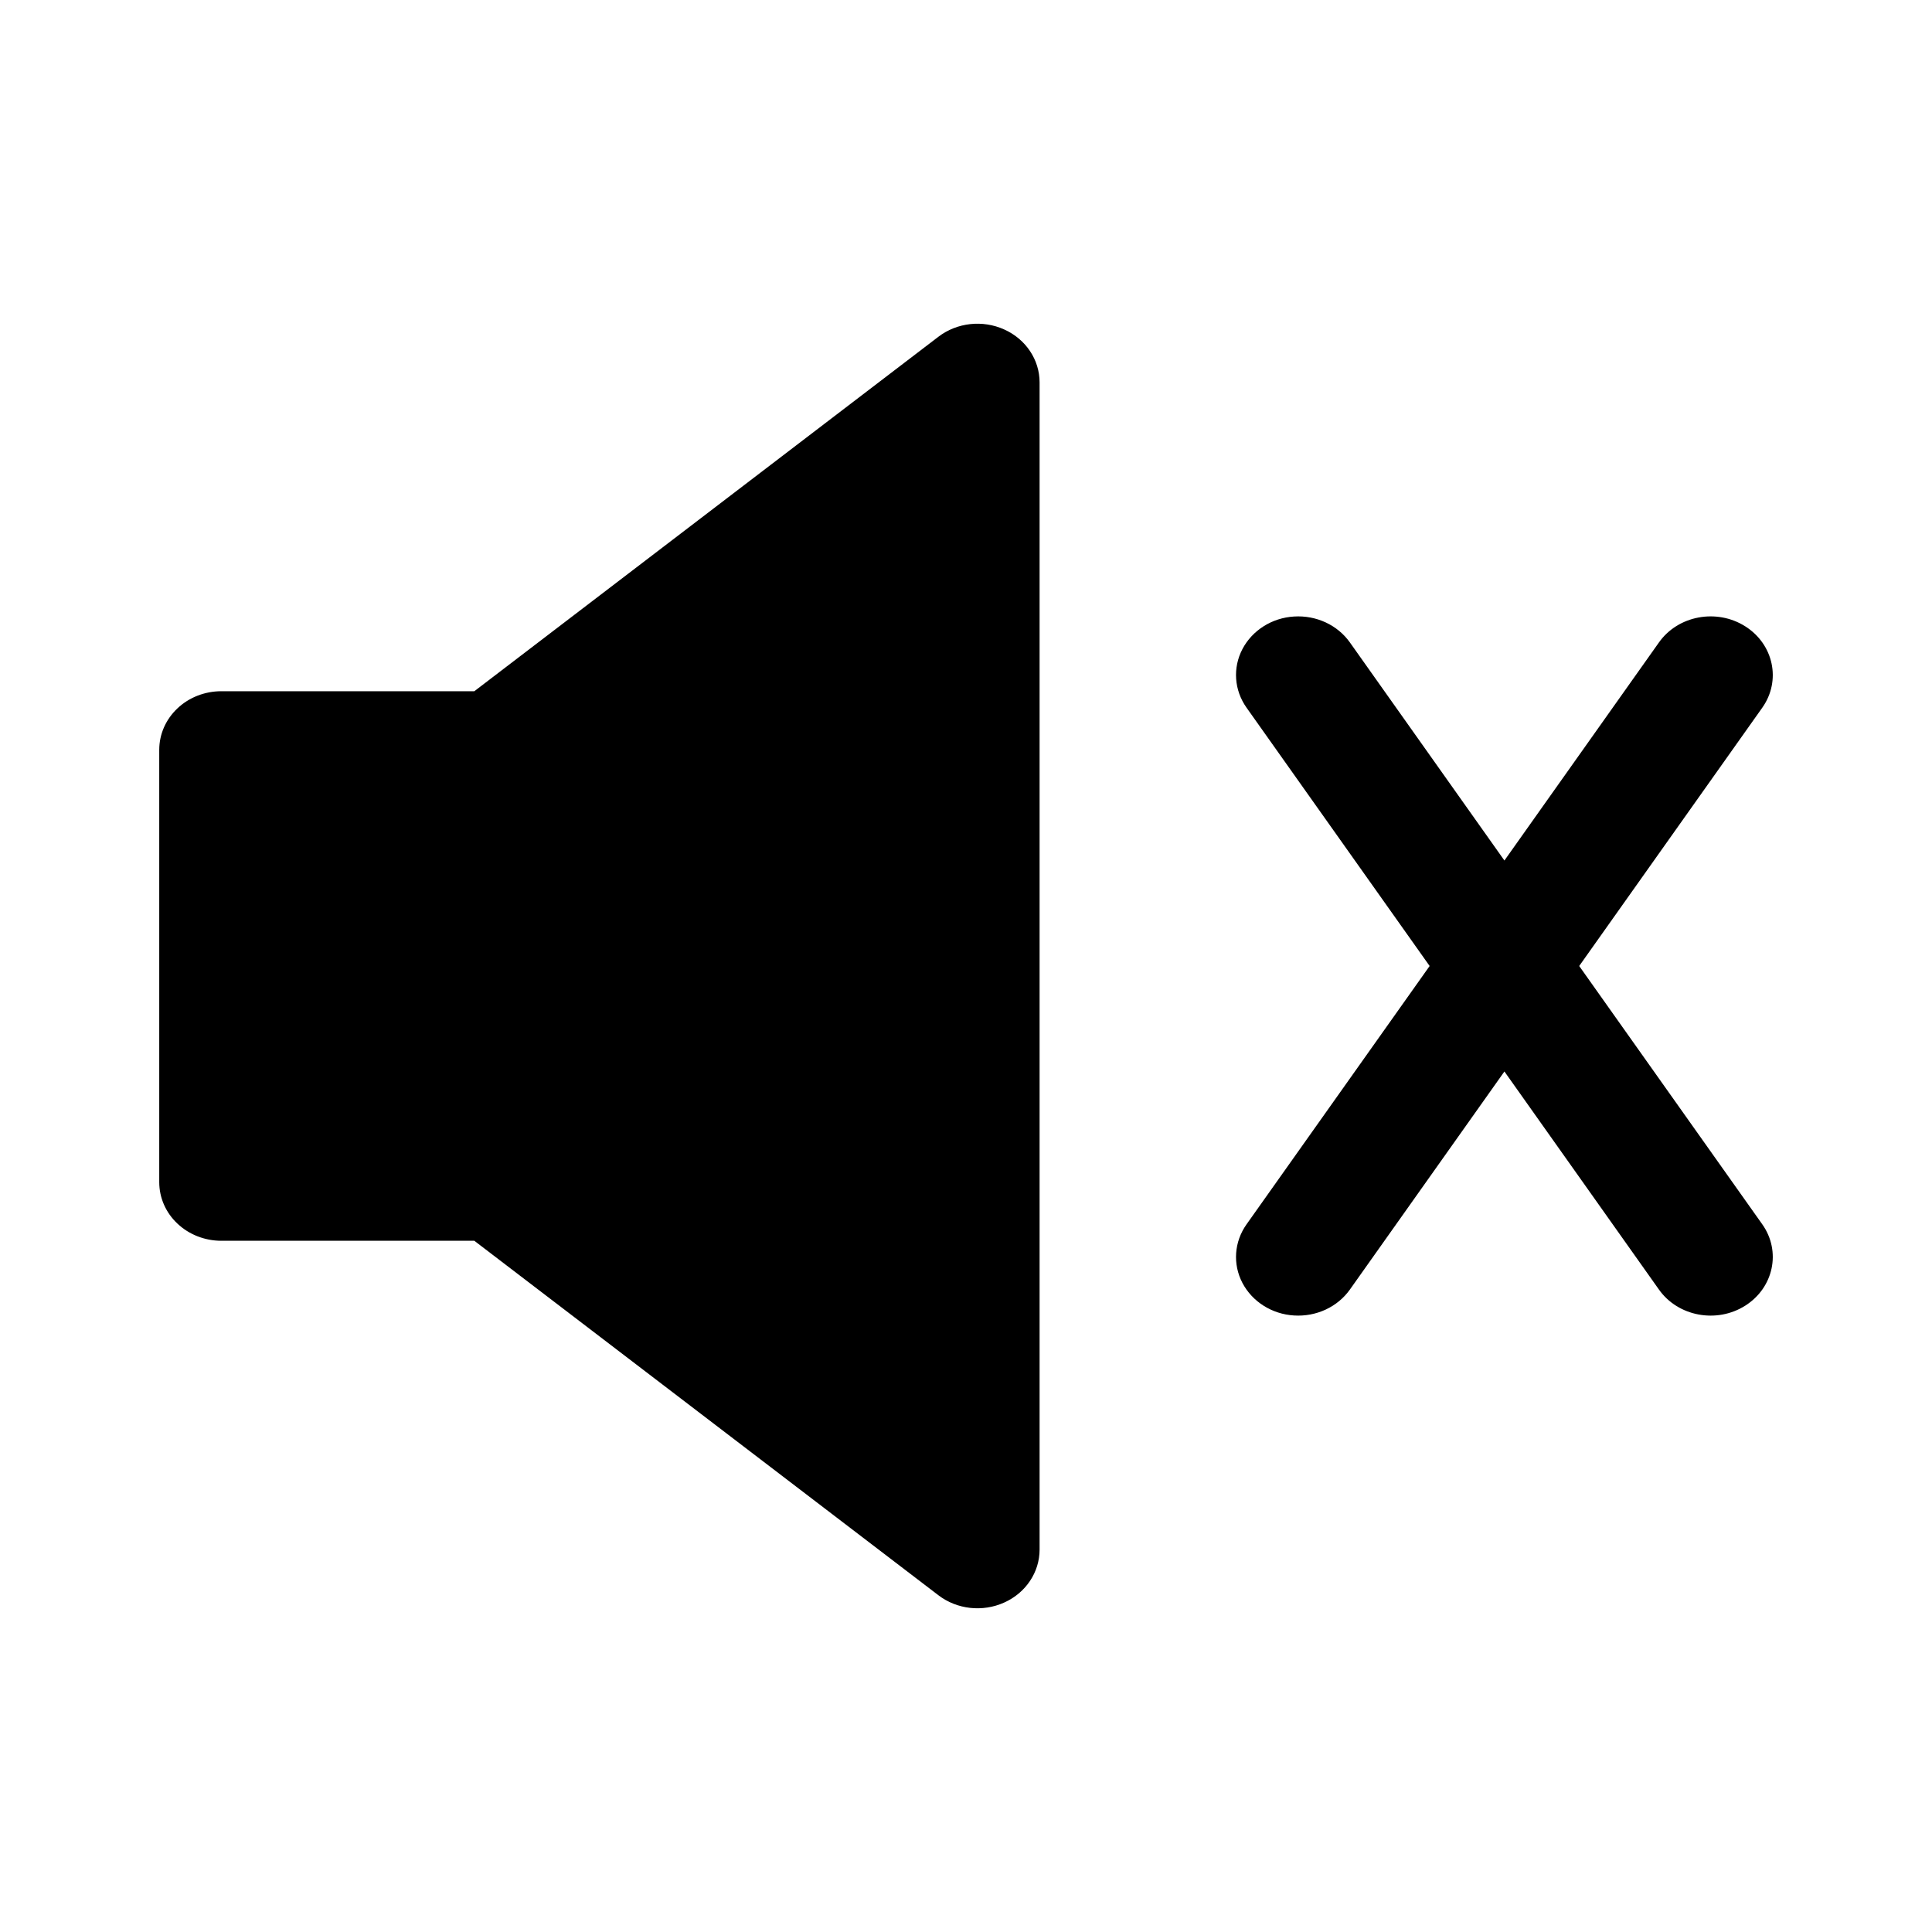
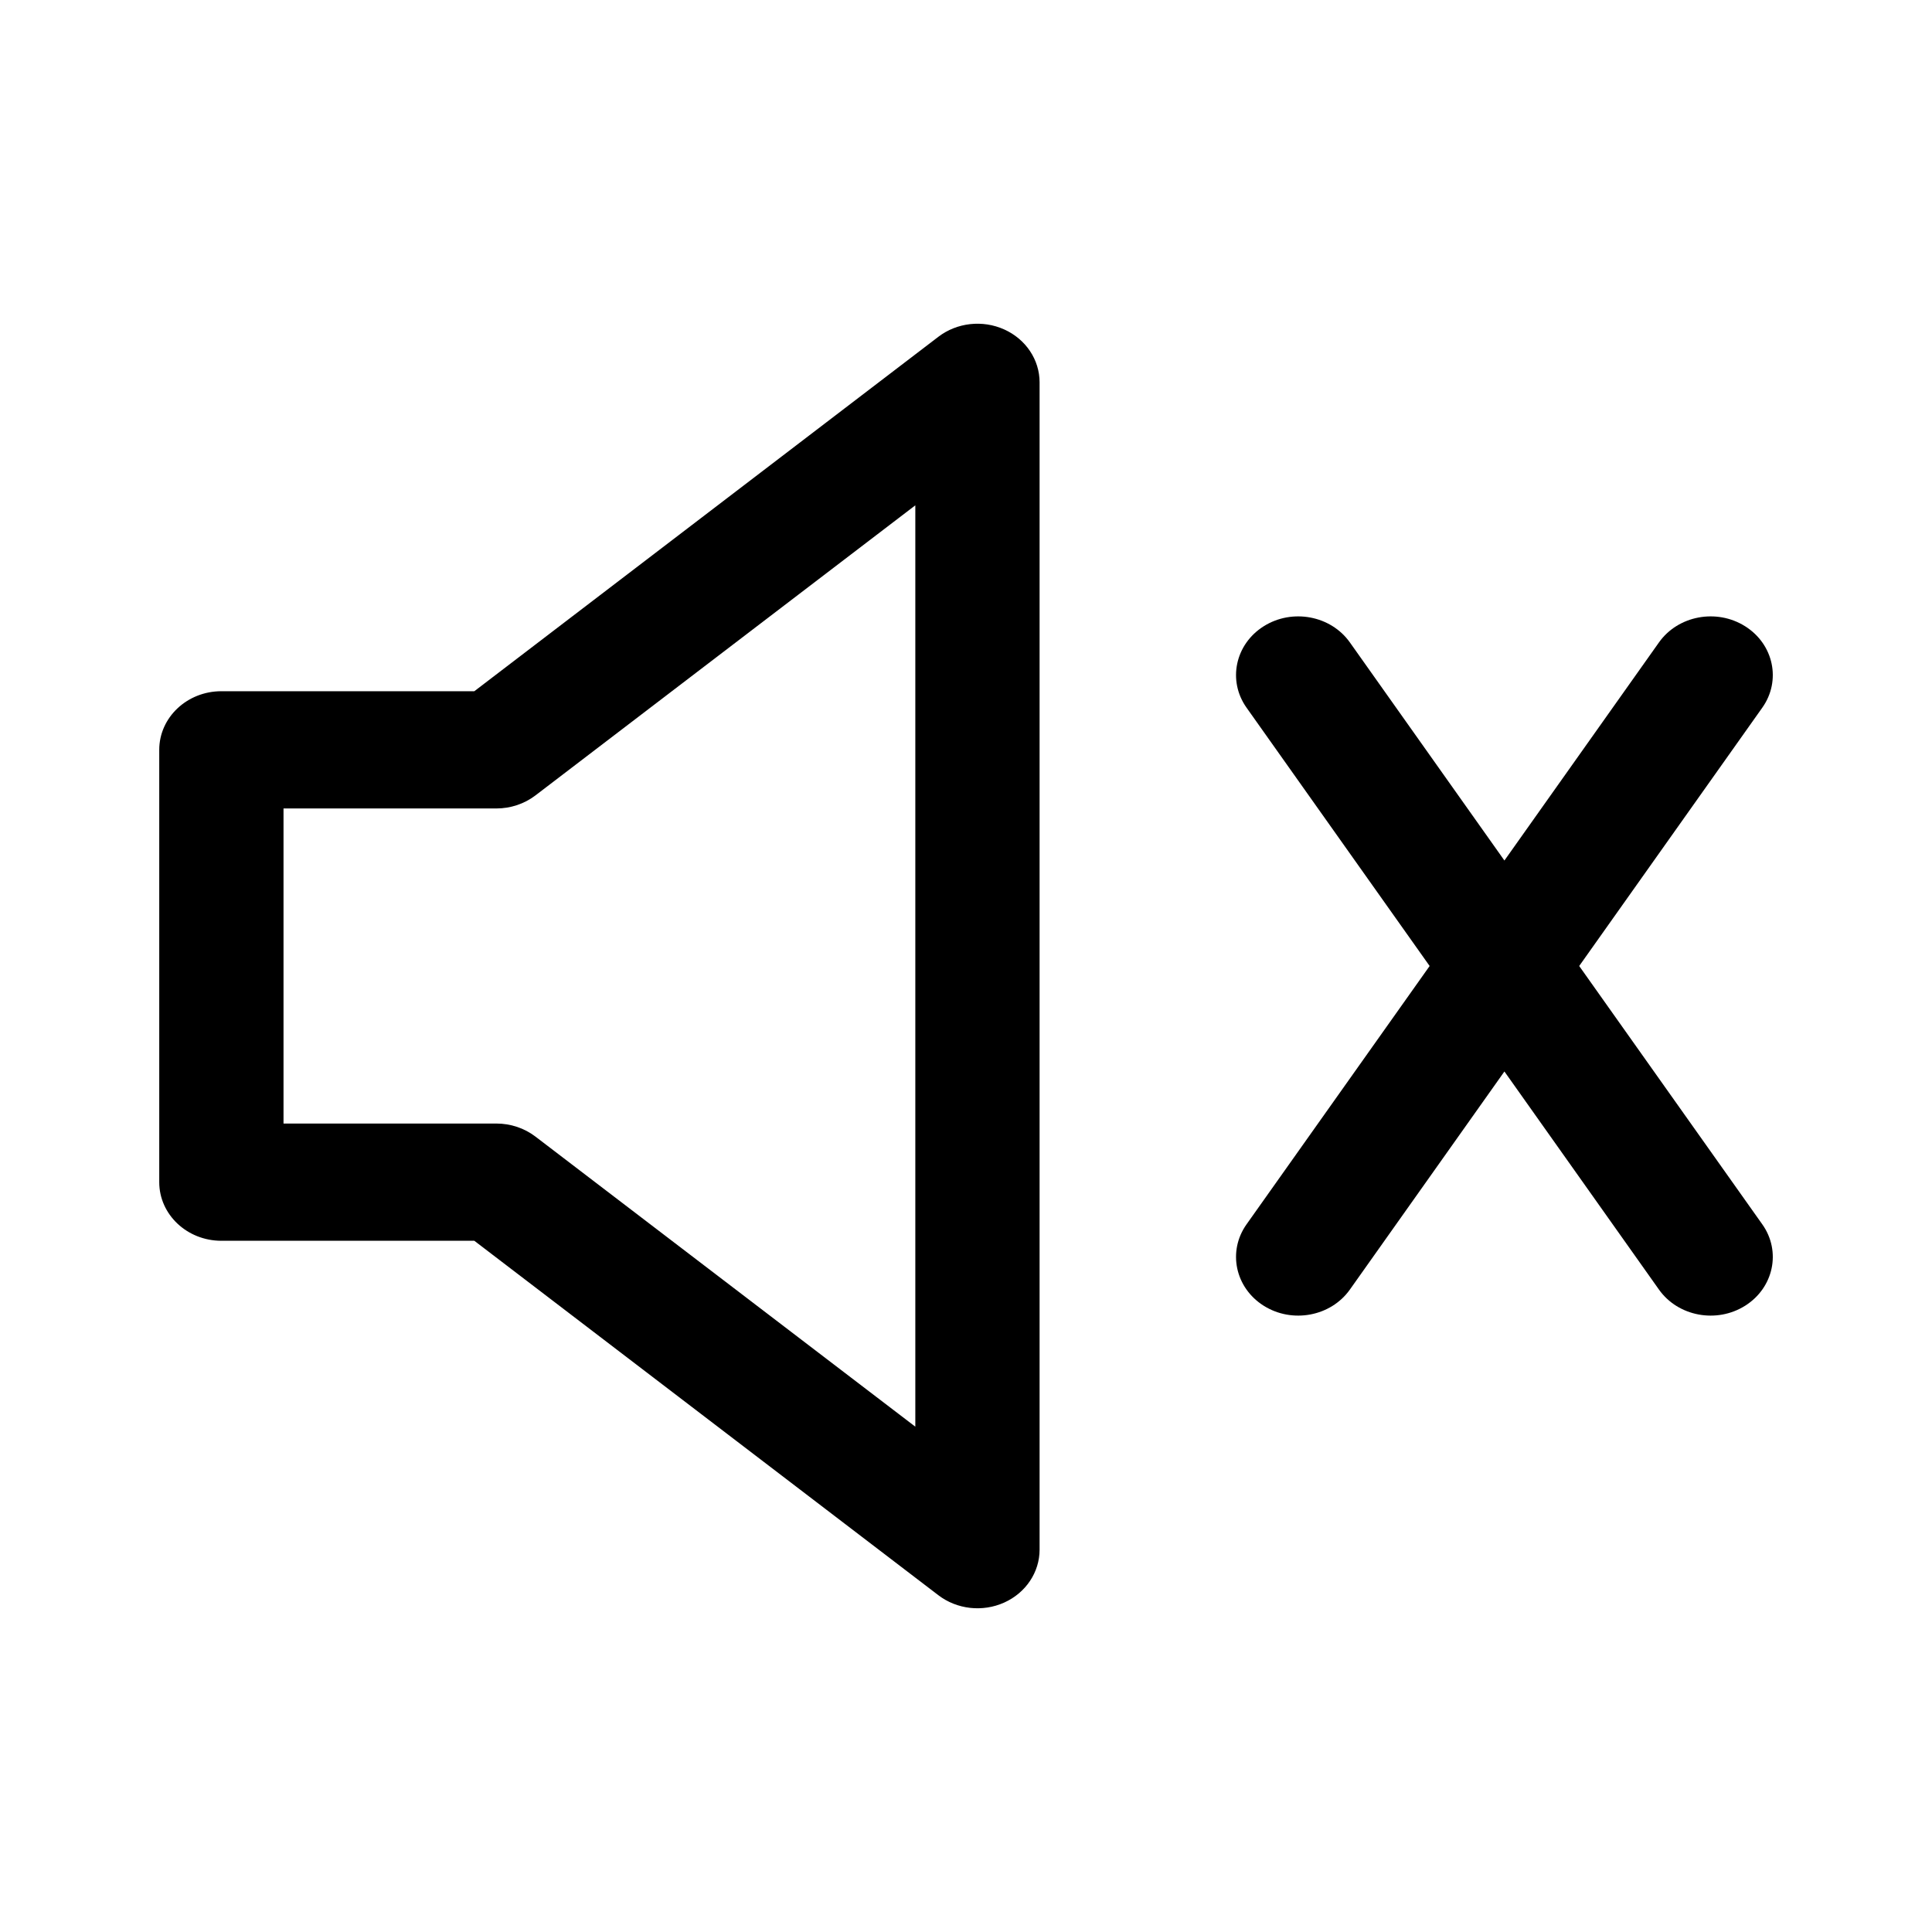
<svg xmlns="http://www.w3.org/2000/svg" viewBox="0 0 24 24" fill="none" shape-rendering="geometricPrecision">
  <g data-keyline="20x16" data-shape="landscape" transform="matrix(1.057159 0 0 0.9973751 -0.8282116 0.0314991)">
    <g transform="matrix(1.0769 0 0 1.0769 -0.9228 -0.9228)">
-       <path d="M4 8.822L6.76 8.822L11.823 4.723C12.026 4.558 12.306 4.525 12.542 4.638C12.778 4.75 12.928 4.989 12.928 5.25L12.928 18.75C12.928 19.011 12.778 19.25 12.542 19.362C12.306 19.475 12.026 19.442 11.823 19.277L6.76 15.178L4 15.178C3.82 15.178 3.648 15.107 3.521 14.98C3.393 14.853 3.322 14.68 3.322 14.5L3.322 9.5C3.322 9.32 3.393 9.148 3.52 9.021C3.647 8.893 3.82 8.822 4 8.822zM16.314 8.258C16.179 8.056 15.947 7.942 15.705 7.958C15.464 7.973 15.249 8.117 15.141 8.335C15.034 8.552 15.051 8.81 15.186 9.012L17.184 12L15.186 14.988C15.051 15.19 15.034 15.448 15.141 15.665C15.249 15.883 15.464 16.027 15.705 16.042C15.947 16.058 16.179 15.944 16.314 15.742L18 13.22L19.686 15.742C19.894 16.054 20.316 16.137 20.627 15.929C20.938 15.721 21.022 15.3 20.814 14.988L18.816 12L20.814 9.012C21.022 8.7 20.938 8.279 20.627 8.071C20.316 7.863 19.894 7.946 19.686 8.258L18 10.78L16.314 8.258zM4.678 10.178L7 10.178C7.155 10.178 7.306 10.125 7.427 10.027L11.572 6.672L11.572 17.328L7.427 13.973C7.306 13.875 7.155 13.822 7 13.822L4.678 13.822L4.678 10.178z" fill="black" />
+       <path d="M 4 8.822 L 6.76 8.822 L 11.823 4.723 A 0.678 0.678 0 0 1 12.928 5.25 L 12.928 18.75 A 0.678 0.678 0 0 1 11.823 19.277 L 6.76 15.178 L 4 15.178 A 0.678 0.678 0 0 1 3.322 14.5 L 3.322 9.5 A 0.678 0.678 0 0 1 4 8.822 Z M 16.314 8.258 L 18 10.78 L 19.686 8.258 A 0.678 0.678 0 0 1 20.814 9.012 L 18.816 12 L 20.814 14.988 A 0.678 0.678 0 0 1 19.686 15.742 L 18 13.22 L 16.314 15.742 A 0.678 0.678 0 1 1 15.186 14.988 L 17.184 12 L 15.186 9.012 A 0.678 0.678 0 1 1 16.314 8.258 Z M 4.678 10.178 L 7 10.178 A 0.678 0.678 0 0 0 7.427 10.027 L 11.572 6.672 L 11.572 17.328 L 7.427 13.973 A 0.678 0.678 0 0 0 7 13.822 L 4.678 13.822 L 4.678 10.178 Z" fill="black" fill-rule="evenodd" />
    </g>
  </g>
</svg>
